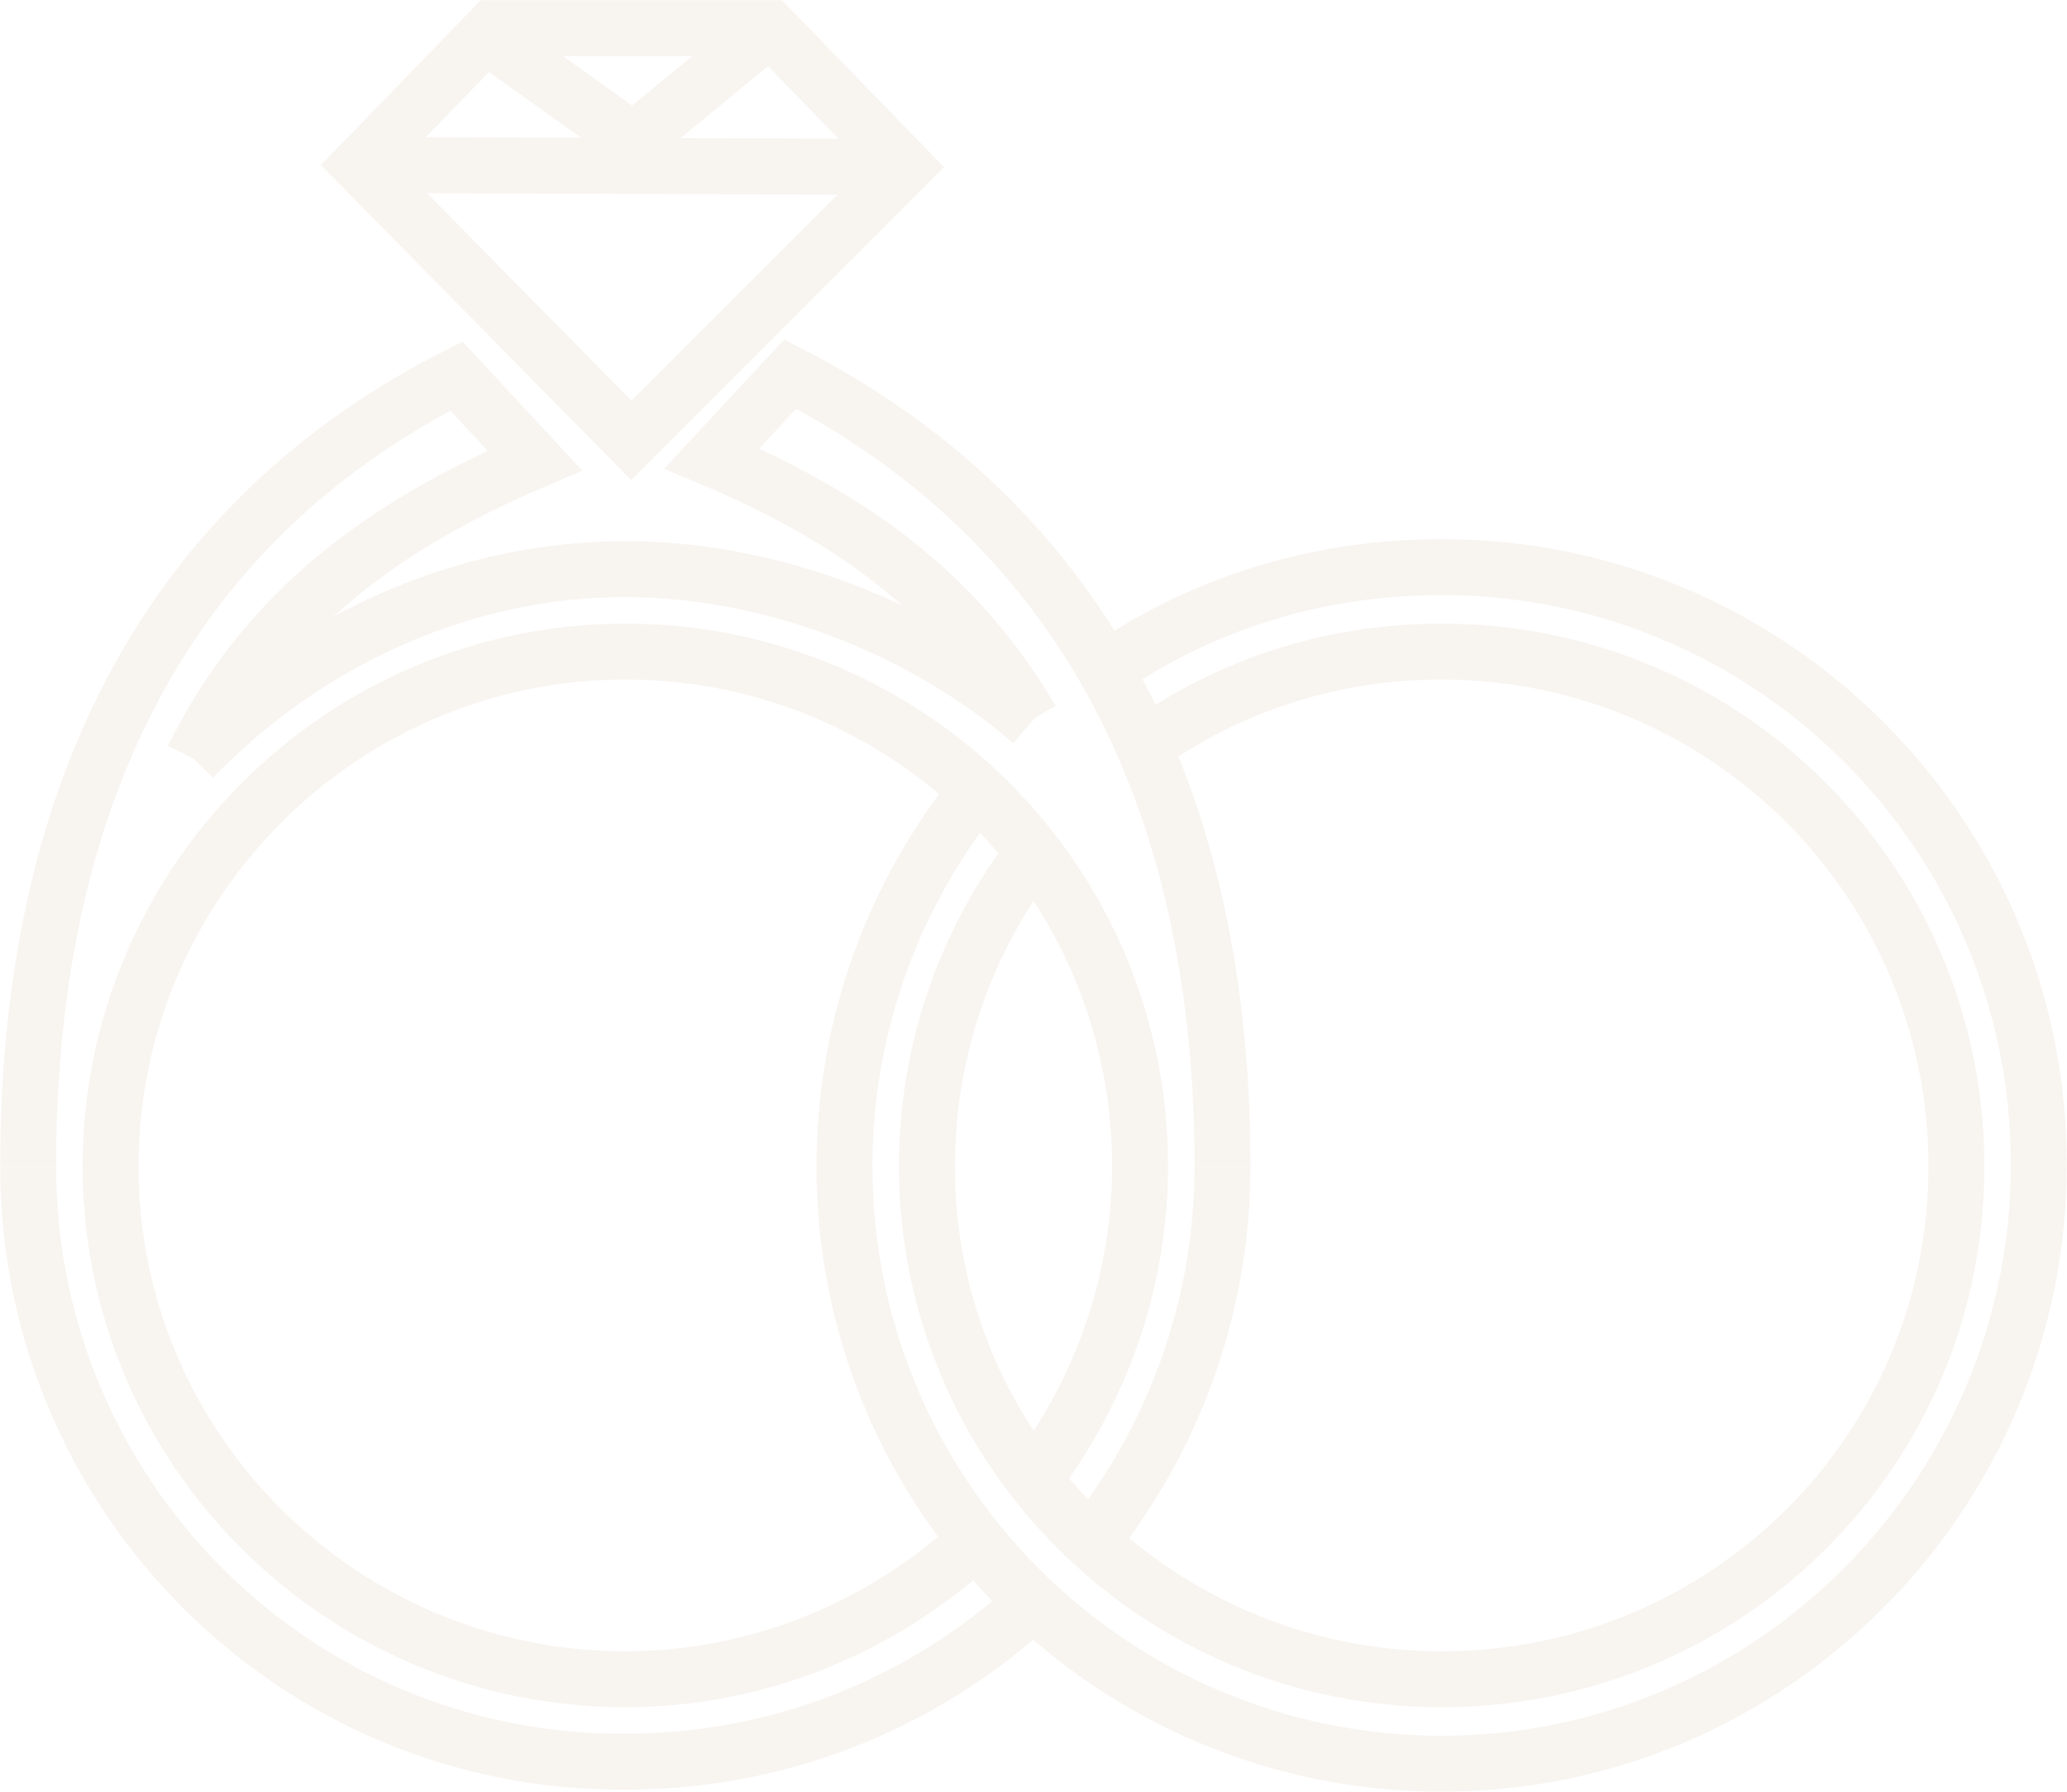
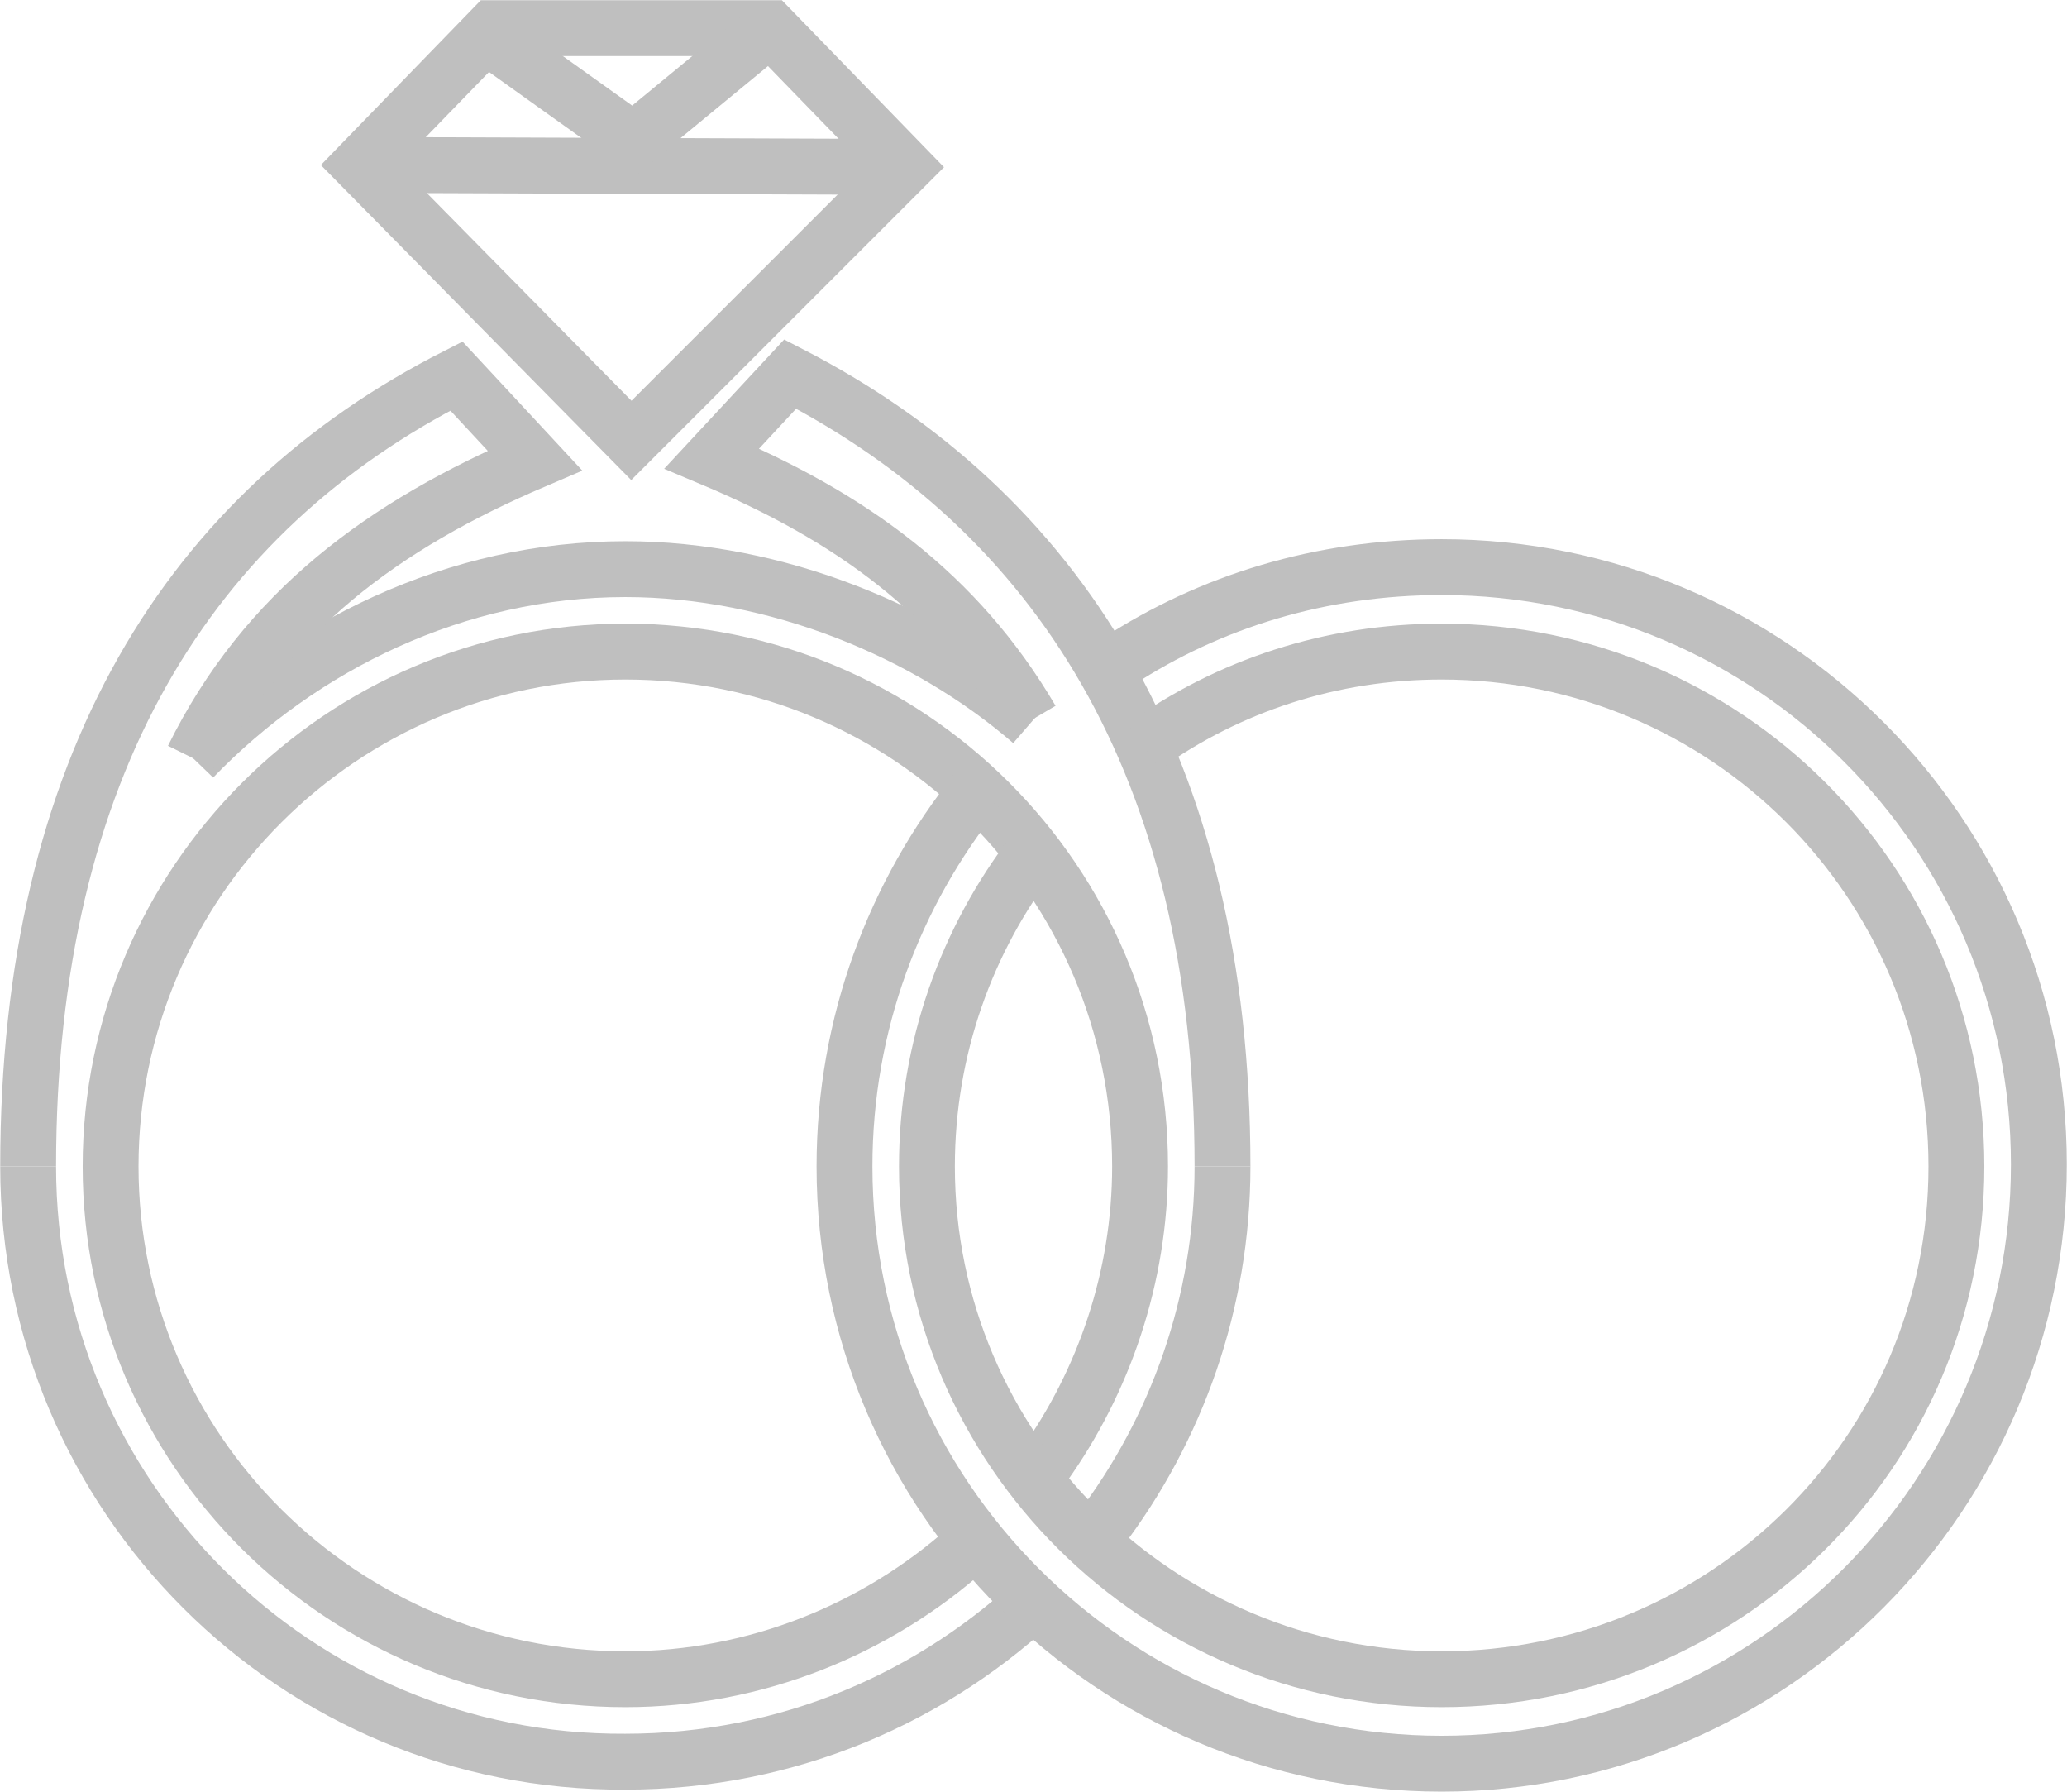
<svg xmlns="http://www.w3.org/2000/svg" version="1.1" id="Layer_1" x="0px" y="0px" viewBox="0 0 102.8 89.1" style="enable-background:new 0 0 102.8 89.1;" xml:space="preserve">
  <style type="text/css">
- 	.st0{fill:none;stroke:#F8F4F0;stroke-width:2.778;stroke-miterlimit:10;}
+ 	.st0{fill:none;stroke:#BFBFBF;stroke-width:2.778;stroke-miterlimit:10;}
</style>
  <polygon class="st0" points="38.3,1.4 45,8.3 31.4,21.9 17.9,8.2 24.5,1.4 " />
  <line class="st0" x1="17.9" y1="8.2" x2="45" y2="8.3" />
  <polyline class="st0" points="38.3,1.4 31.5,7 24.5,2 " />
  <path class="st0" d="M9.6,37.7c5.4-5.6,13.1-9.4,21.5-9.4c7.5,0,15,3.1,20.2,7.6" />
  <path class="st0" d="M51.9,79.2c-5.4,5.2-12.7,8.4-20.8,8.4C14.7,87.7,1.4,74.4,1.4,58" />
  <path class="st0" d="M60.8,58c0,6.8-2.3,13.1-6.1,18.1" />
  <path class="st0" d="M9.6,37.7c3.6-7.3,9.5-11.6,17-14.8l-3.9-4.2C9.5,25.4,1.4,38,1.4,58" />
  <path class="st0" d="M51.3,35.8c-3.7-6.3-9-10.1-15.9-13l3.9-4.2C52.5,25.4,60.8,38,60.8,58" />
  <path class="st0" d="M48.1,77c-4.5,4-10.5,6.5-17,6.5C17,83.5,5.5,72.1,5.5,58S17,32.4,31.1,32.4S56.7,43.8,56.7,58  c0,5.5-1.8,10.7-4.8,14.9" />
  <path class="st0" d="M55.6,32.9c4.6-3,10.1-4.7,16.1-4.7c16.4,0,29.7,13.3,29.7,29.7S88.1,87.7,71.7,87.7S42,74.4,42,58  c0-7.1,2.5-13.6,6.6-18.7" />
  <path class="st0" d="M56.9,37.1c4.2-3,9.3-4.7,14.8-4.7c14.1,0,25.6,11.4,25.6,25.6S85.8,83.5,71.7,83.5S46.1,72.1,46.1,58  c0-5.9,2-11.3,5.3-15.6" />
</svg>
